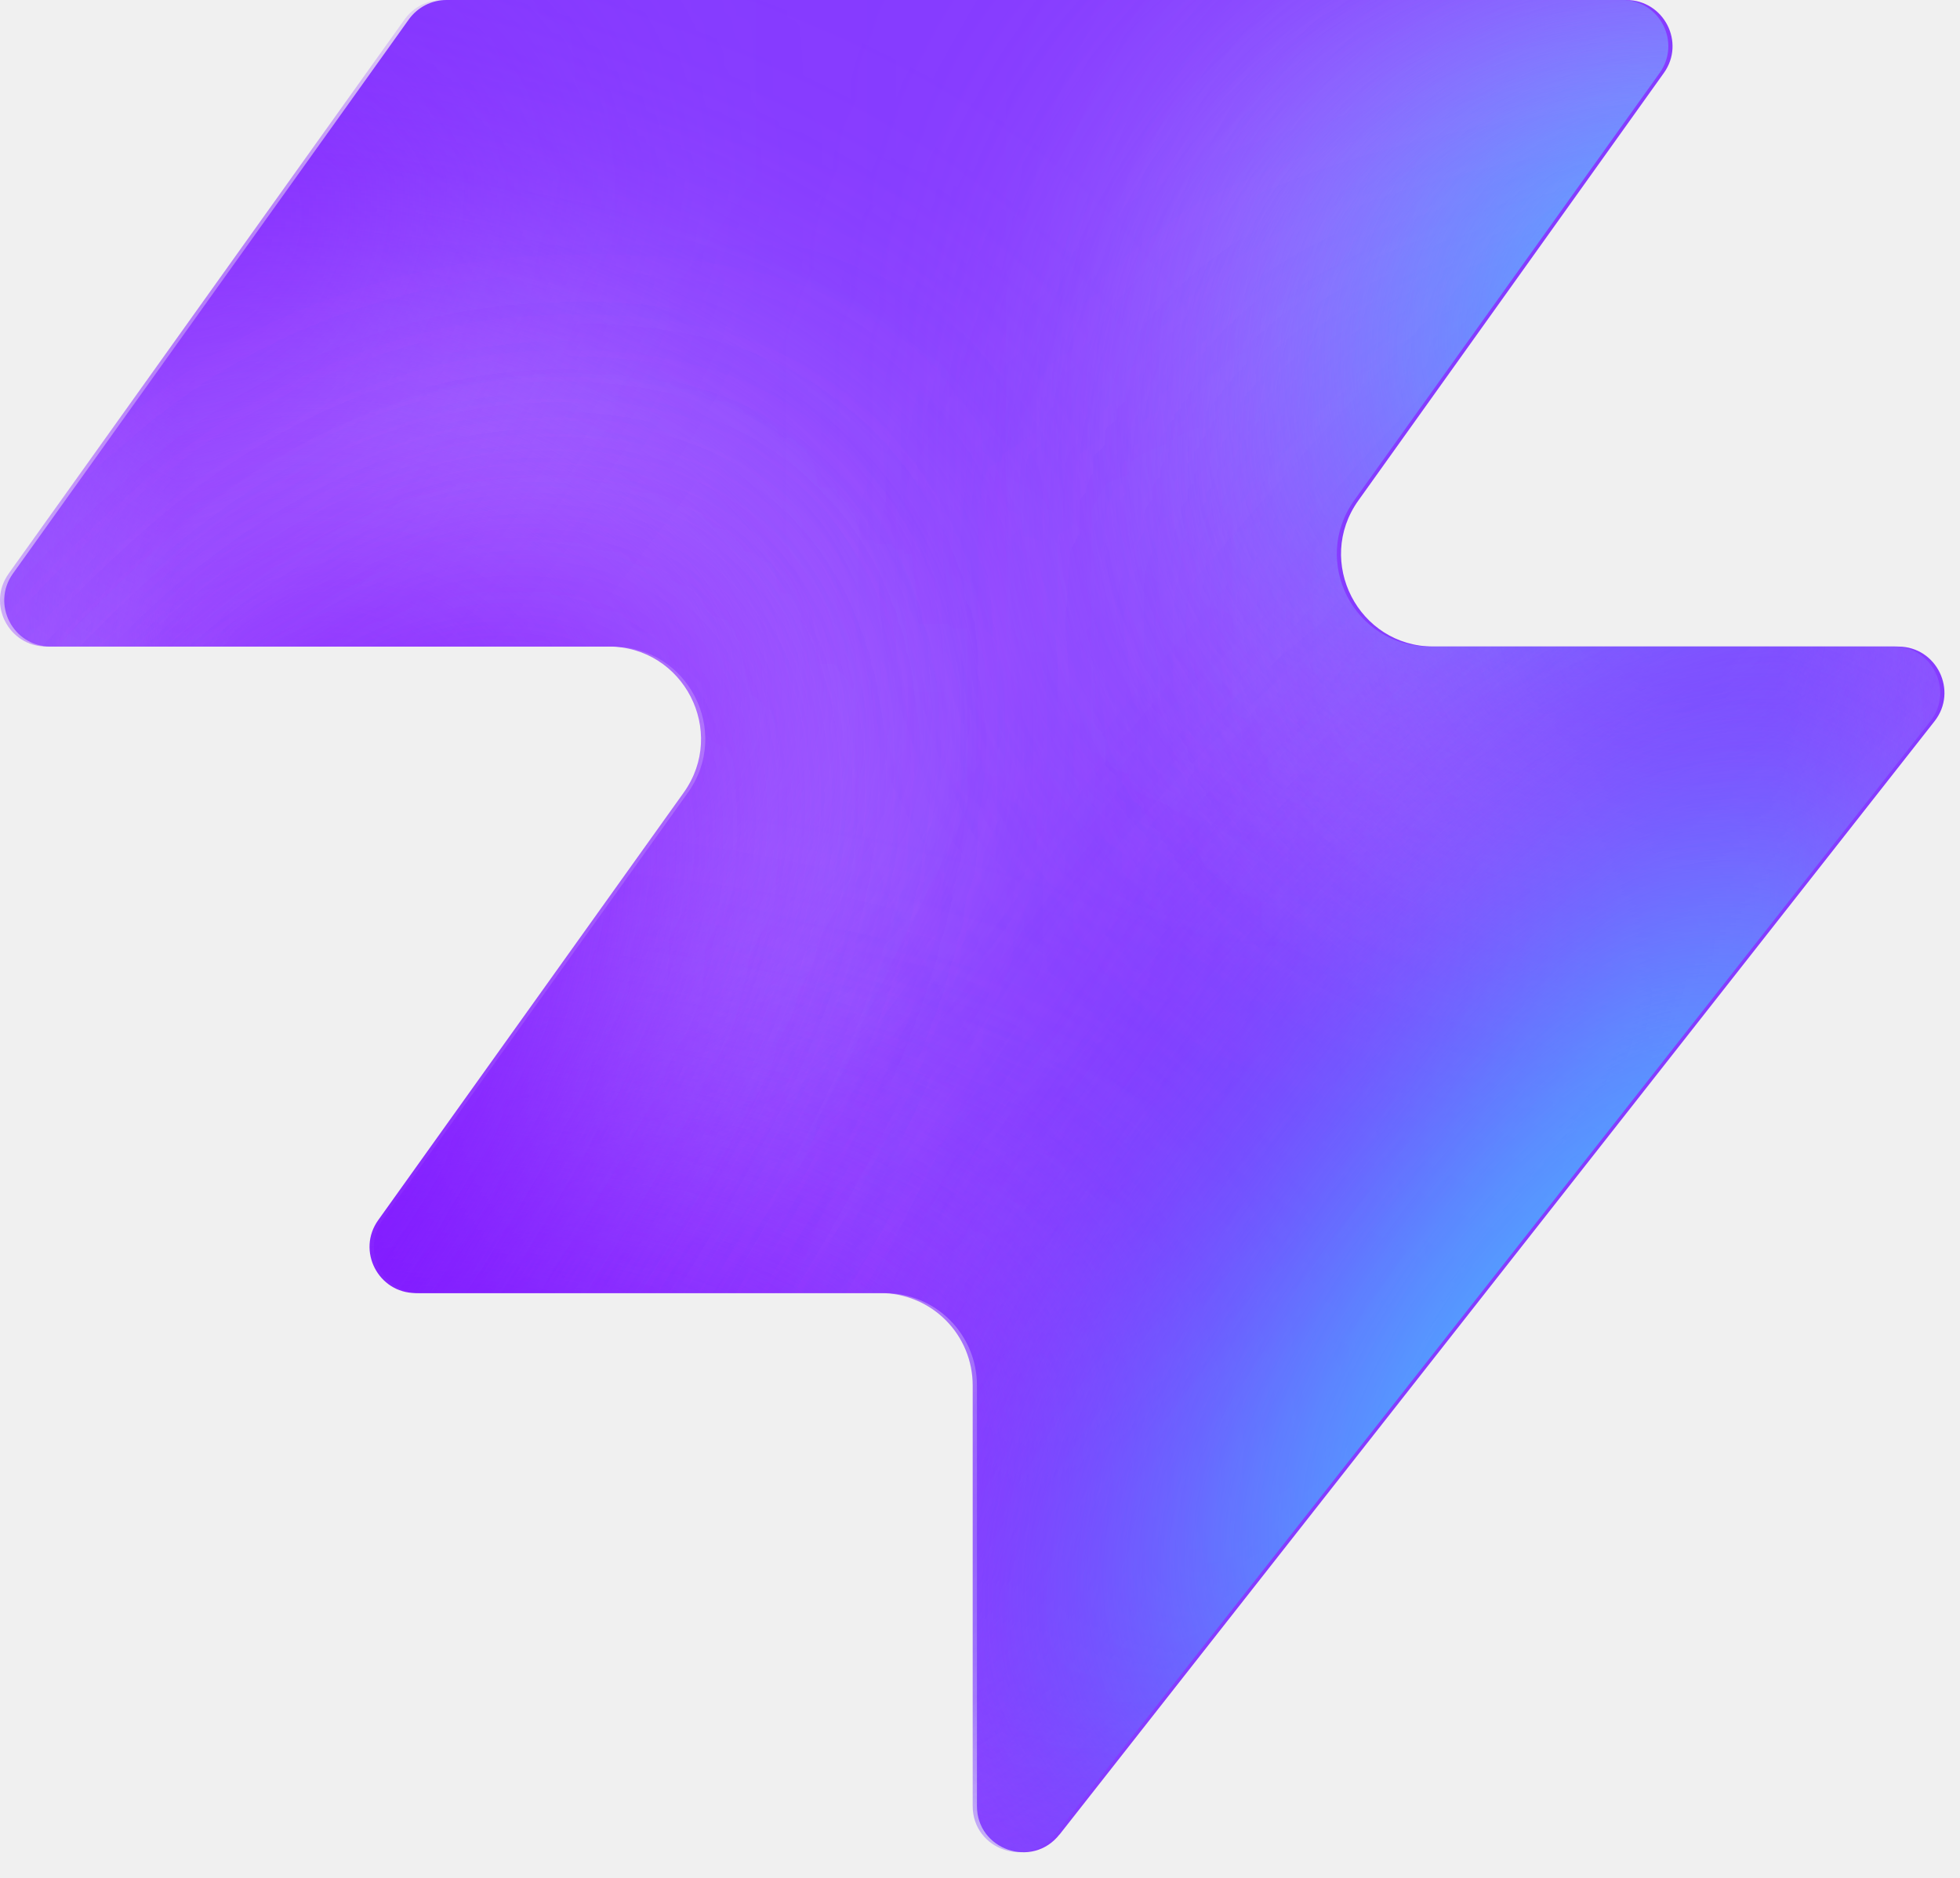
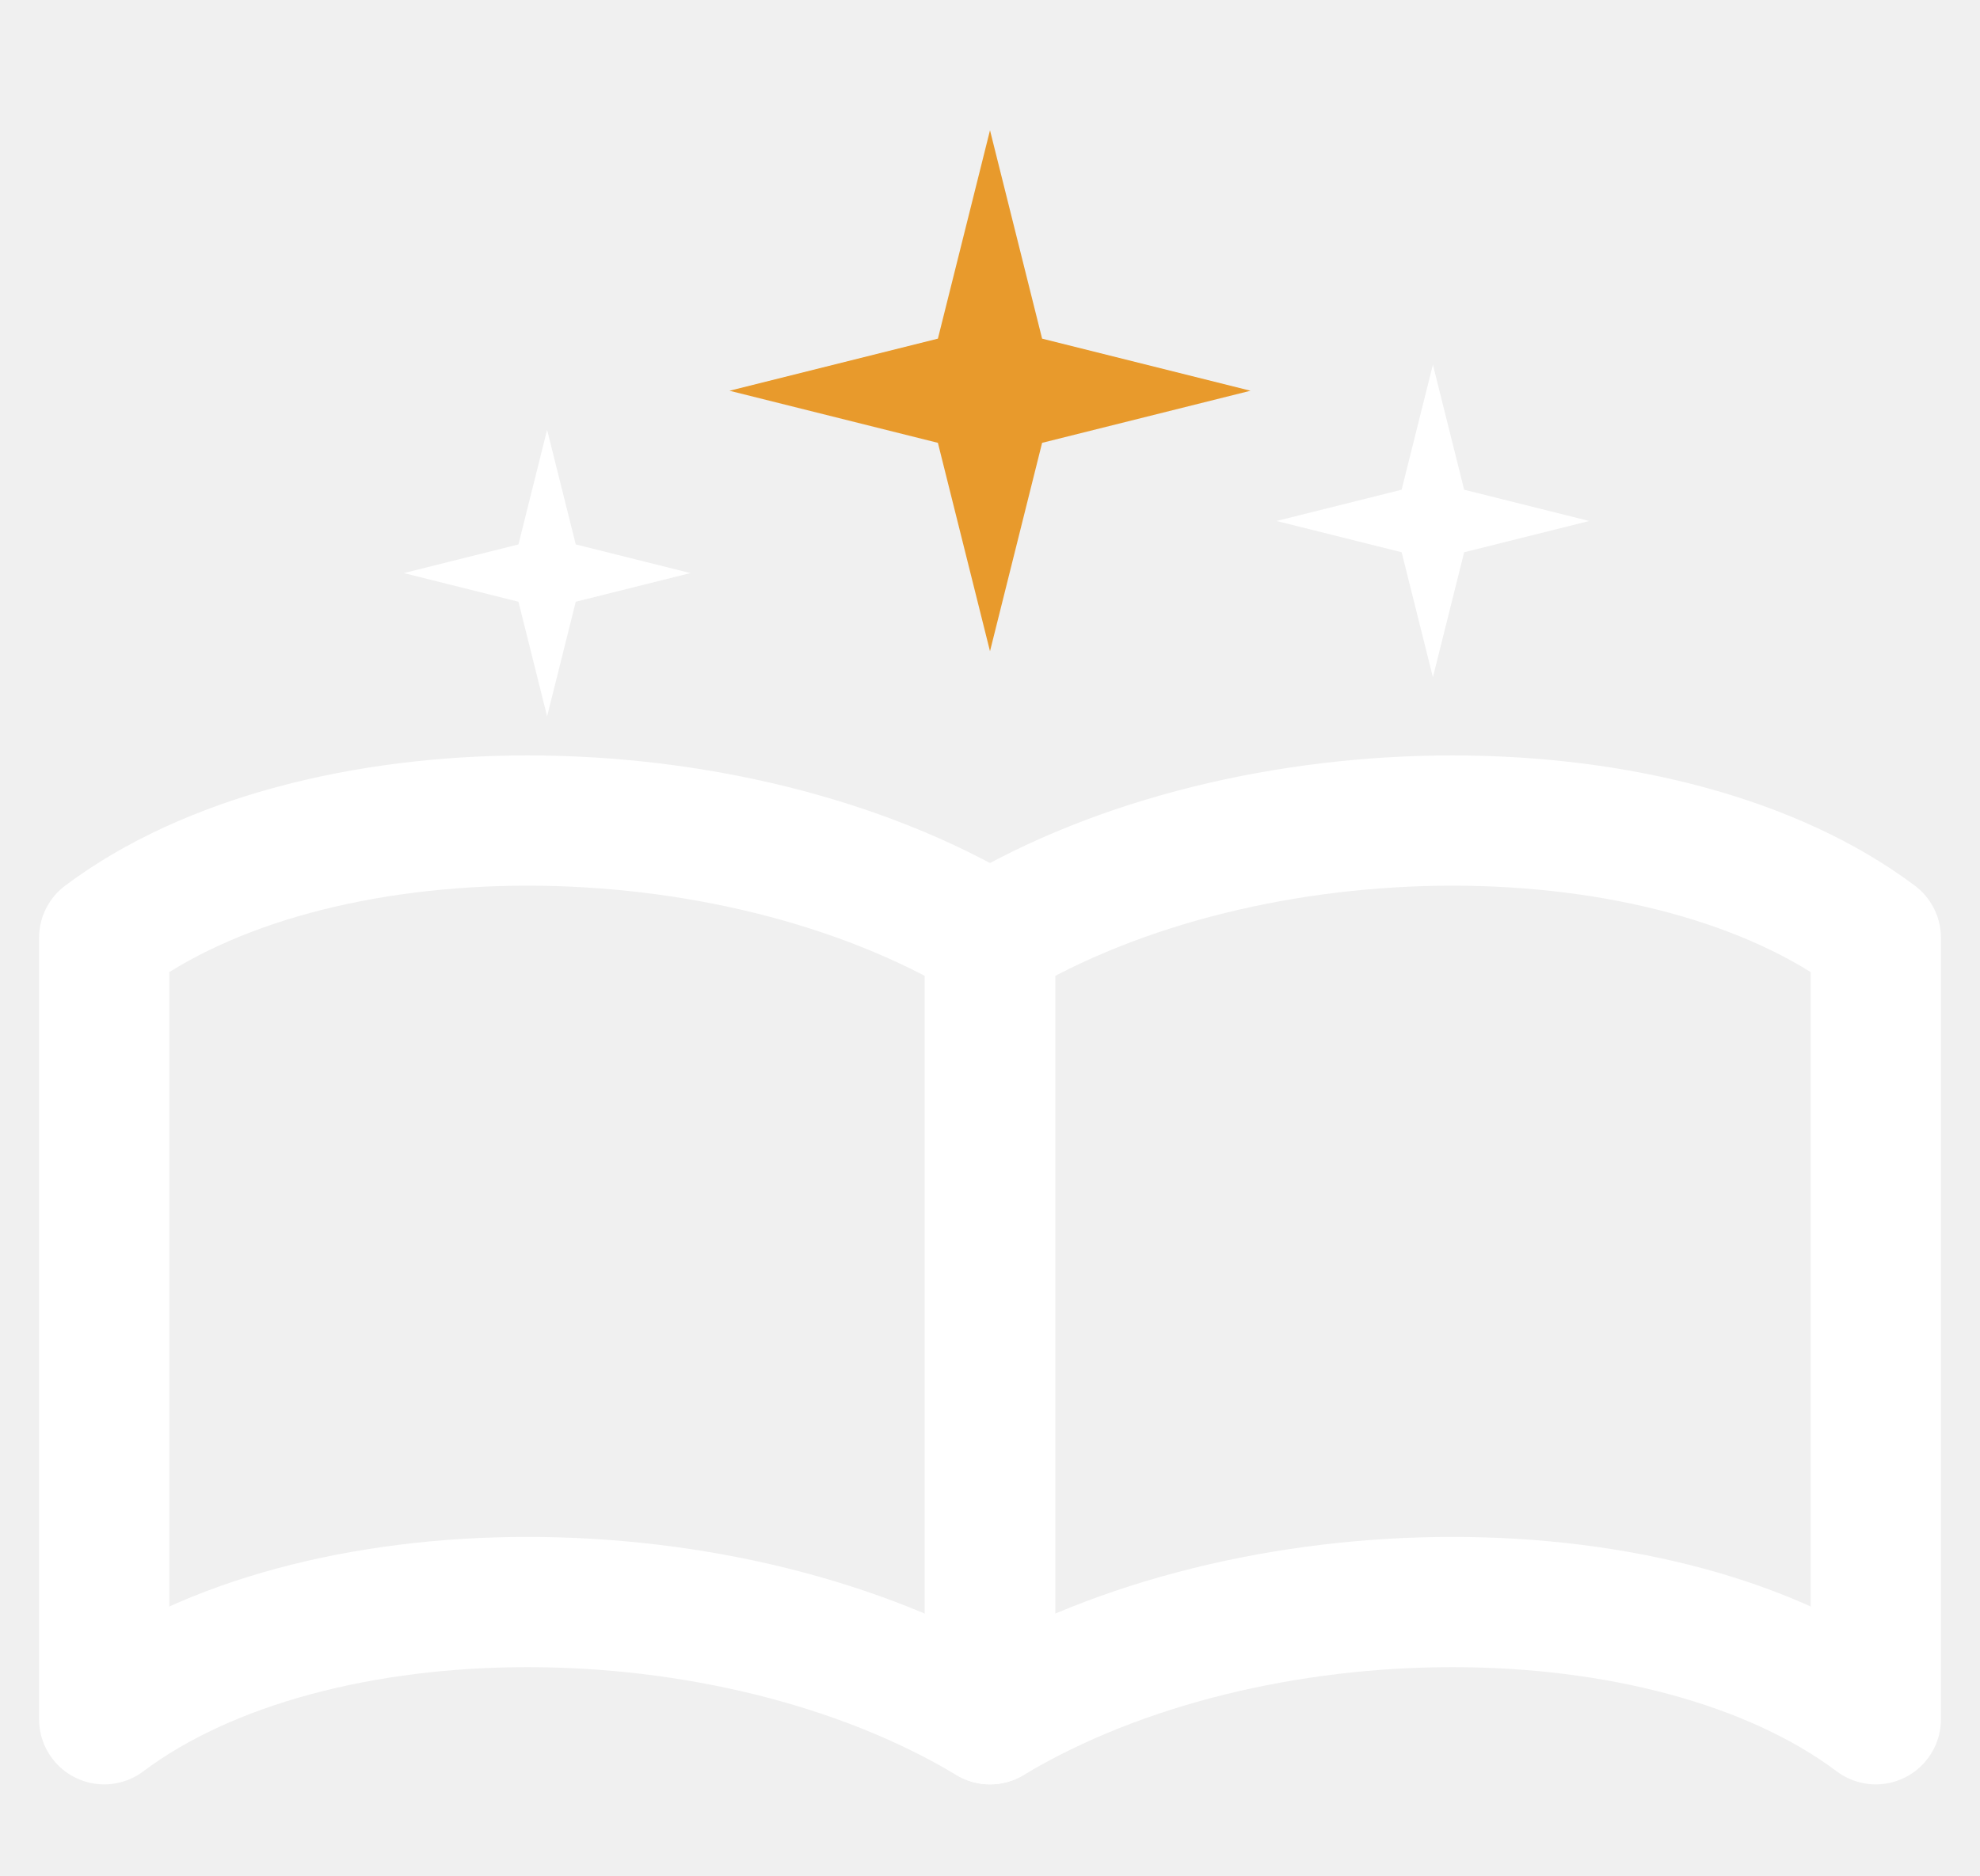
- <svg xmlns="http://www.w3.org/2000/svg" width="48" height="46" fill="none" viewBox="0 0 48 46">
-   <path fill="#863bff" d="M25.946 44.938c-.664.845-2.021.375-2.021-.698V33.937a2.26 2.26 0 0 0-2.262-2.262H10.287c-.92 0-1.456-1.04-.92-1.788l7.48-10.471c1.07-1.497 0-3.578-1.842-3.578H1.237c-.92 0-1.456-1.04-.92-1.788L10.013.474c.214-.297.556-.474.92-.474h28.894c.92 0 1.456 1.04.92 1.788l-7.48 10.471c-1.07 1.498 0 3.579 1.842 3.579h11.377c.943 0 1.473 1.088.89 1.83L25.947 44.94z" style="fill:#863bff;fill:color(display-p3 .525 .23 1);fill-opacity:1" />
-   <mask id="a" width="48" height="46" x="0" y="0" maskUnits="userSpaceOnUse" style="mask-type:alpha">
-     <path fill="#000" d="M25.842 44.938c-.664.844-2.021.375-2.021-.698V33.937a2.26 2.26 0 0 0-2.262-2.262H10.183c-.92 0-1.456-1.04-.92-1.788l7.48-10.471c1.07-1.498 0-3.579-1.842-3.579H1.133c-.92 0-1.456-1.04-.92-1.787L9.91.473c.214-.297.556-.474.92-.474h28.894c.92 0 1.456 1.04.92 1.788l-7.48 10.471c-1.07 1.498 0 3.578 1.842 3.578h11.377c.943 0 1.473 1.088.89 1.832L25.843 44.94z" style="fill:#000;fill-opacity:1" />
-   </mask>
-   <g mask="url(#a)">
-     <g filter="url(#b)">
-       <ellipse cx="5.508" cy="14.704" fill="#ede6ff" rx="5.508" ry="14.704" style="fill:#ede6ff;fill:color(display-p3 .927 .903 1);fill-opacity:1" transform="matrix(.00324 1 1 -.00324 -4.47 31.516)" />
-     </g>
-     <g filter="url(#c)">
-       <ellipse cx="10.399" cy="29.851" fill="#ede6ff" rx="10.399" ry="29.851" style="fill:#ede6ff;fill:color(display-p3 .927 .903 1);fill-opacity:1" transform="matrix(.00324 1 1 -.00324 -39.328 7.883)" />
-     </g>
-     <g filter="url(#d)">
-       <ellipse cx="5.508" cy="30.487" fill="#7e14ff" rx="5.508" ry="30.487" style="fill:#7e14ff;fill:color(display-p3 .492 .077 1);fill-opacity:1" transform="rotate(89.814 -25.913 -14.639)scale(1 -1)" />
-     </g>
-     <g filter="url(#e)">
-       <ellipse cx="5.508" cy="30.599" fill="#7e14ff" rx="5.508" ry="30.599" style="fill:#7e14ff;fill:color(display-p3 .492 .077 1);fill-opacity:1" transform="rotate(89.814 -32.644 -3.334)scale(1 -1)" />
-     </g>
-     <g filter="url(#f)">
-       <ellipse cx="5.508" cy="30.599" fill="#7e14ff" rx="5.508" ry="30.599" style="fill:#7e14ff;fill:color(display-p3 .492 .077 1);fill-opacity:1" transform="matrix(.00324 1 1 -.00324 -34.34 30.47)" />
-     </g>
-     <g filter="url(#g)">
-       <ellipse cx="14.072" cy="22.078" fill="#ede6ff" rx="14.072" ry="22.078" style="fill:#ede6ff;fill:color(display-p3 .927 .903 1);fill-opacity:1" transform="rotate(93.35 24.506 48.493)scale(-1 1)" />
-     </g>
-     <g filter="url(#h)">
-       <ellipse cx="3.47" cy="21.501" fill="#7e14ff" rx="3.47" ry="21.501" style="fill:#7e14ff;fill:color(display-p3 .492 .077 1);fill-opacity:1" transform="rotate(89.009 28.708 47.59)scale(-1 1)" />
-     </g>
-     <g filter="url(#i)">
-       <ellipse cx="3.47" cy="21.501" fill="#7e14ff" rx="3.47" ry="21.501" style="fill:#7e14ff;fill:color(display-p3 .492 .077 1);fill-opacity:1" transform="rotate(89.009 28.708 47.59)scale(-1 1)" />
-     </g>
-     <g filter="url(#j)">
-       <ellipse cx=".387" cy="8.972" fill="#7e14ff" rx="4.407" ry="29.108" style="fill:#7e14ff;fill:color(display-p3 .492 .077 1);fill-opacity:1" transform="rotate(39.51 .387 8.972)" />
-     </g>
-     <g filter="url(#k)">
-       <ellipse cx="47.523" cy="-6.092" fill="#7e14ff" rx="4.407" ry="29.108" style="fill:#7e14ff;fill:color(display-p3 .492 .077 1);fill-opacity:1" transform="rotate(37.892 47.523 -6.092)" />
-     </g>
-     <g filter="url(#l)">
-       <ellipse cx="41.412" cy="6.333" fill="#47bfff" rx="5.971" ry="9.665" style="fill:#47bfff;fill:color(display-p3 .28 .748 1);fill-opacity:1" transform="rotate(37.892 41.412 6.333)" />
-     </g>
-     <g filter="url(#m)">
-       <ellipse cx="-1.879" cy="38.332" fill="#7e14ff" rx="4.407" ry="29.108" style="fill:#7e14ff;fill:color(display-p3 .492 .077 1);fill-opacity:1" transform="rotate(37.892 -1.88 38.332)" />
-     </g>
-     <g filter="url(#n)">
-       <ellipse cx="-1.879" cy="38.332" fill="#7e14ff" rx="4.407" ry="29.108" style="fill:#7e14ff;fill:color(display-p3 .492 .077 1);fill-opacity:1" transform="rotate(37.892 -1.88 38.332)" />
-     </g>
-     <g filter="url(#o)">
-       <ellipse cx="35.651" cy="29.907" fill="#7e14ff" rx="4.407" ry="29.108" style="fill:#7e14ff;fill:color(display-p3 .492 .077 1);fill-opacity:1" transform="rotate(37.892 35.651 29.907)" />
-     </g>
-     <g filter="url(#p)">
-       <ellipse cx="38.418" cy="32.4" fill="#47bfff" rx="5.971" ry="15.297" style="fill:#47bfff;fill:color(display-p3 .28 .748 1);fill-opacity:1" transform="rotate(37.892 38.418 32.4)" />
-     </g>
-   </g>
-   <defs>
-     <filter id="b" width="60.045" height="41.654" x="-19.77" y="16.149" color-interpolation-filters="sRGB" filterUnits="userSpaceOnUse">
-       <feFlood flood-opacity="0" result="BackgroundImageFix" />
-       <feBlend in="SourceGraphic" in2="BackgroundImageFix" result="shape" />
-       <feGaussianBlur result="effect1_foregroundBlur_2002_17158" stdDeviation="7.659" />
-     </filter>
-     <filter id="c" width="90.34" height="51.437" x="-54.613" y="-7.533" color-interpolation-filters="sRGB" filterUnits="userSpaceOnUse">
-       <feFlood flood-opacity="0" result="BackgroundImageFix" />
-       <feBlend in="SourceGraphic" in2="BackgroundImageFix" result="shape" />
-       <feGaussianBlur result="effect1_foregroundBlur_2002_17158" stdDeviation="7.659" />
-     </filter>
-     <filter id="d" width="79.355" height="29.4" x="-49.64" y="2.03" color-interpolation-filters="sRGB" filterUnits="userSpaceOnUse">
-       <feFlood flood-opacity="0" result="BackgroundImageFix" />
-       <feBlend in="SourceGraphic" in2="BackgroundImageFix" result="shape" />
-       <feGaussianBlur result="effect1_foregroundBlur_2002_17158" stdDeviation="4.596" />
-     </filter>
-     <filter id="e" width="79.579" height="29.4" x="-45.045" y="20.029" color-interpolation-filters="sRGB" filterUnits="userSpaceOnUse">
-       <feFlood flood-opacity="0" result="BackgroundImageFix" />
-       <feBlend in="SourceGraphic" in2="BackgroundImageFix" result="shape" />
-       <feGaussianBlur result="effect1_foregroundBlur_2002_17158" stdDeviation="4.596" />
-     </filter>
-     <filter id="f" width="79.579" height="29.4" x="-43.513" y="21.178" color-interpolation-filters="sRGB" filterUnits="userSpaceOnUse">
-       <feFlood flood-opacity="0" result="BackgroundImageFix" />
-       <feBlend in="SourceGraphic" in2="BackgroundImageFix" result="shape" />
-       <feGaussianBlur result="effect1_foregroundBlur_2002_17158" stdDeviation="4.596" />
-     </filter>
-     <filter id="g" width="74.749" height="58.852" x="15.756" y="-17.901" color-interpolation-filters="sRGB" filterUnits="userSpaceOnUse">
-       <feFlood flood-opacity="0" result="BackgroundImageFix" />
-       <feBlend in="SourceGraphic" in2="BackgroundImageFix" result="shape" />
-       <feGaussianBlur result="effect1_foregroundBlur_2002_17158" stdDeviation="7.659" />
-     </filter>
-     <filter id="h" width="61.377" height="25.362" x="23.548" y="2.284" color-interpolation-filters="sRGB" filterUnits="userSpaceOnUse">
-       <feFlood flood-opacity="0" result="BackgroundImageFix" />
-       <feBlend in="SourceGraphic" in2="BackgroundImageFix" result="shape" />
-       <feGaussianBlur result="effect1_foregroundBlur_2002_17158" stdDeviation="4.596" />
-     </filter>
-     <filter id="i" width="61.377" height="25.362" x="23.548" y="2.284" color-interpolation-filters="sRGB" filterUnits="userSpaceOnUse">
-       <feFlood flood-opacity="0" result="BackgroundImageFix" />
-       <feBlend in="SourceGraphic" in2="BackgroundImageFix" result="shape" />
-       <feGaussianBlur result="effect1_foregroundBlur_2002_17158" stdDeviation="4.596" />
-     </filter>
-     <filter id="j" width="56.045" height="63.649" x="-27.636" y="-22.853" color-interpolation-filters="sRGB" filterUnits="userSpaceOnUse">
-       <feFlood flood-opacity="0" result="BackgroundImageFix" />
-       <feBlend in="SourceGraphic" in2="BackgroundImageFix" result="shape" />
-       <feGaussianBlur result="effect1_foregroundBlur_2002_17158" stdDeviation="4.596" />
-     </filter>
-     <filter id="k" width="54.814" height="64.646" x="20.116" y="-38.415" color-interpolation-filters="sRGB" filterUnits="userSpaceOnUse">
-       <feFlood flood-opacity="0" result="BackgroundImageFix" />
-       <feBlend in="SourceGraphic" in2="BackgroundImageFix" result="shape" />
-       <feGaussianBlur result="effect1_foregroundBlur_2002_17158" stdDeviation="4.596" />
-     </filter>
-     <filter id="l" width="33.541" height="35.313" x="24.641" y="-11.323" color-interpolation-filters="sRGB" filterUnits="userSpaceOnUse">
-       <feFlood flood-opacity="0" result="BackgroundImageFix" />
-       <feBlend in="SourceGraphic" in2="BackgroundImageFix" result="shape" />
-       <feGaussianBlur result="effect1_foregroundBlur_2002_17158" stdDeviation="4.596" />
-     </filter>
-     <filter id="m" width="54.814" height="64.646" x="-29.286" y="6.009" color-interpolation-filters="sRGB" filterUnits="userSpaceOnUse">
-       <feFlood flood-opacity="0" result="BackgroundImageFix" />
-       <feBlend in="SourceGraphic" in2="BackgroundImageFix" result="shape" />
-       <feGaussianBlur result="effect1_foregroundBlur_2002_17158" stdDeviation="4.596" />
-     </filter>
-     <filter id="n" width="54.814" height="64.646" x="-29.286" y="6.009" color-interpolation-filters="sRGB" filterUnits="userSpaceOnUse">
-       <feFlood flood-opacity="0" result="BackgroundImageFix" />
-       <feBlend in="SourceGraphic" in2="BackgroundImageFix" result="shape" />
-       <feGaussianBlur result="effect1_foregroundBlur_2002_17158" stdDeviation="4.596" />
-     </filter>
-     <filter id="o" width="54.814" height="64.646" x="8.244" y="-2.416" color-interpolation-filters="sRGB" filterUnits="userSpaceOnUse">
-       <feFlood flood-opacity="0" result="BackgroundImageFix" />
-       <feBlend in="SourceGraphic" in2="BackgroundImageFix" result="shape" />
-       <feGaussianBlur result="effect1_foregroundBlur_2002_17158" stdDeviation="4.596" />
-     </filter>
-     <filter id="p" width="39.409" height="43.623" x="18.713" y="10.588" color-interpolation-filters="sRGB" filterUnits="userSpaceOnUse">
-       <feFlood flood-opacity="0" result="BackgroundImageFix" />
-       <feBlend in="SourceGraphic" in2="BackgroundImageFix" result="shape" />
-       <feGaussianBlur result="effect1_foregroundBlur_2002_17158" stdDeviation="4.596" />
-     </filter>
-   </defs>
+ <svg xmlns="http://www.w3.org/2000/svg" viewBox="22 8 76 72" fill="none" role="img" aria-label="Ezra">
+   <polygon points="60,13 62,21 70,23 62,25 60,33 58,25 50,23 58,21" fill="#e89a2c" />
+   <polygon points="43,24.5 44.1,28.9 48.5,30 44.1,31.1 43,35.5 41.9,31.1 37.5,30 41.9,28.9" fill="#ffffff" />
+   <polygon points="77,22 78.2,26.8 83,28 78.2,29.2 77,34 75.8,29.2 71,28 75.8,26.8" fill="#ffffff" />
+   <path d="M60 44 C 50 38, 34 38, 26 44 L 26 74 C 34 68, 50 68, 60 74 Z" fill="none" stroke="#ffffff" stroke-width="5" stroke-linejoin="round" />
+   <path d="M60 44 C 70 38, 86 38, 94 44 L 94 74 C 86 68, 70 68, 60 74 Z" fill="none" stroke="#ffffff" stroke-width="5" stroke-linejoin="round" />
+   <line x1="60" y1="44" x2="60" y2="74" stroke="#ffffff" stroke-width="4" />
</svg>
